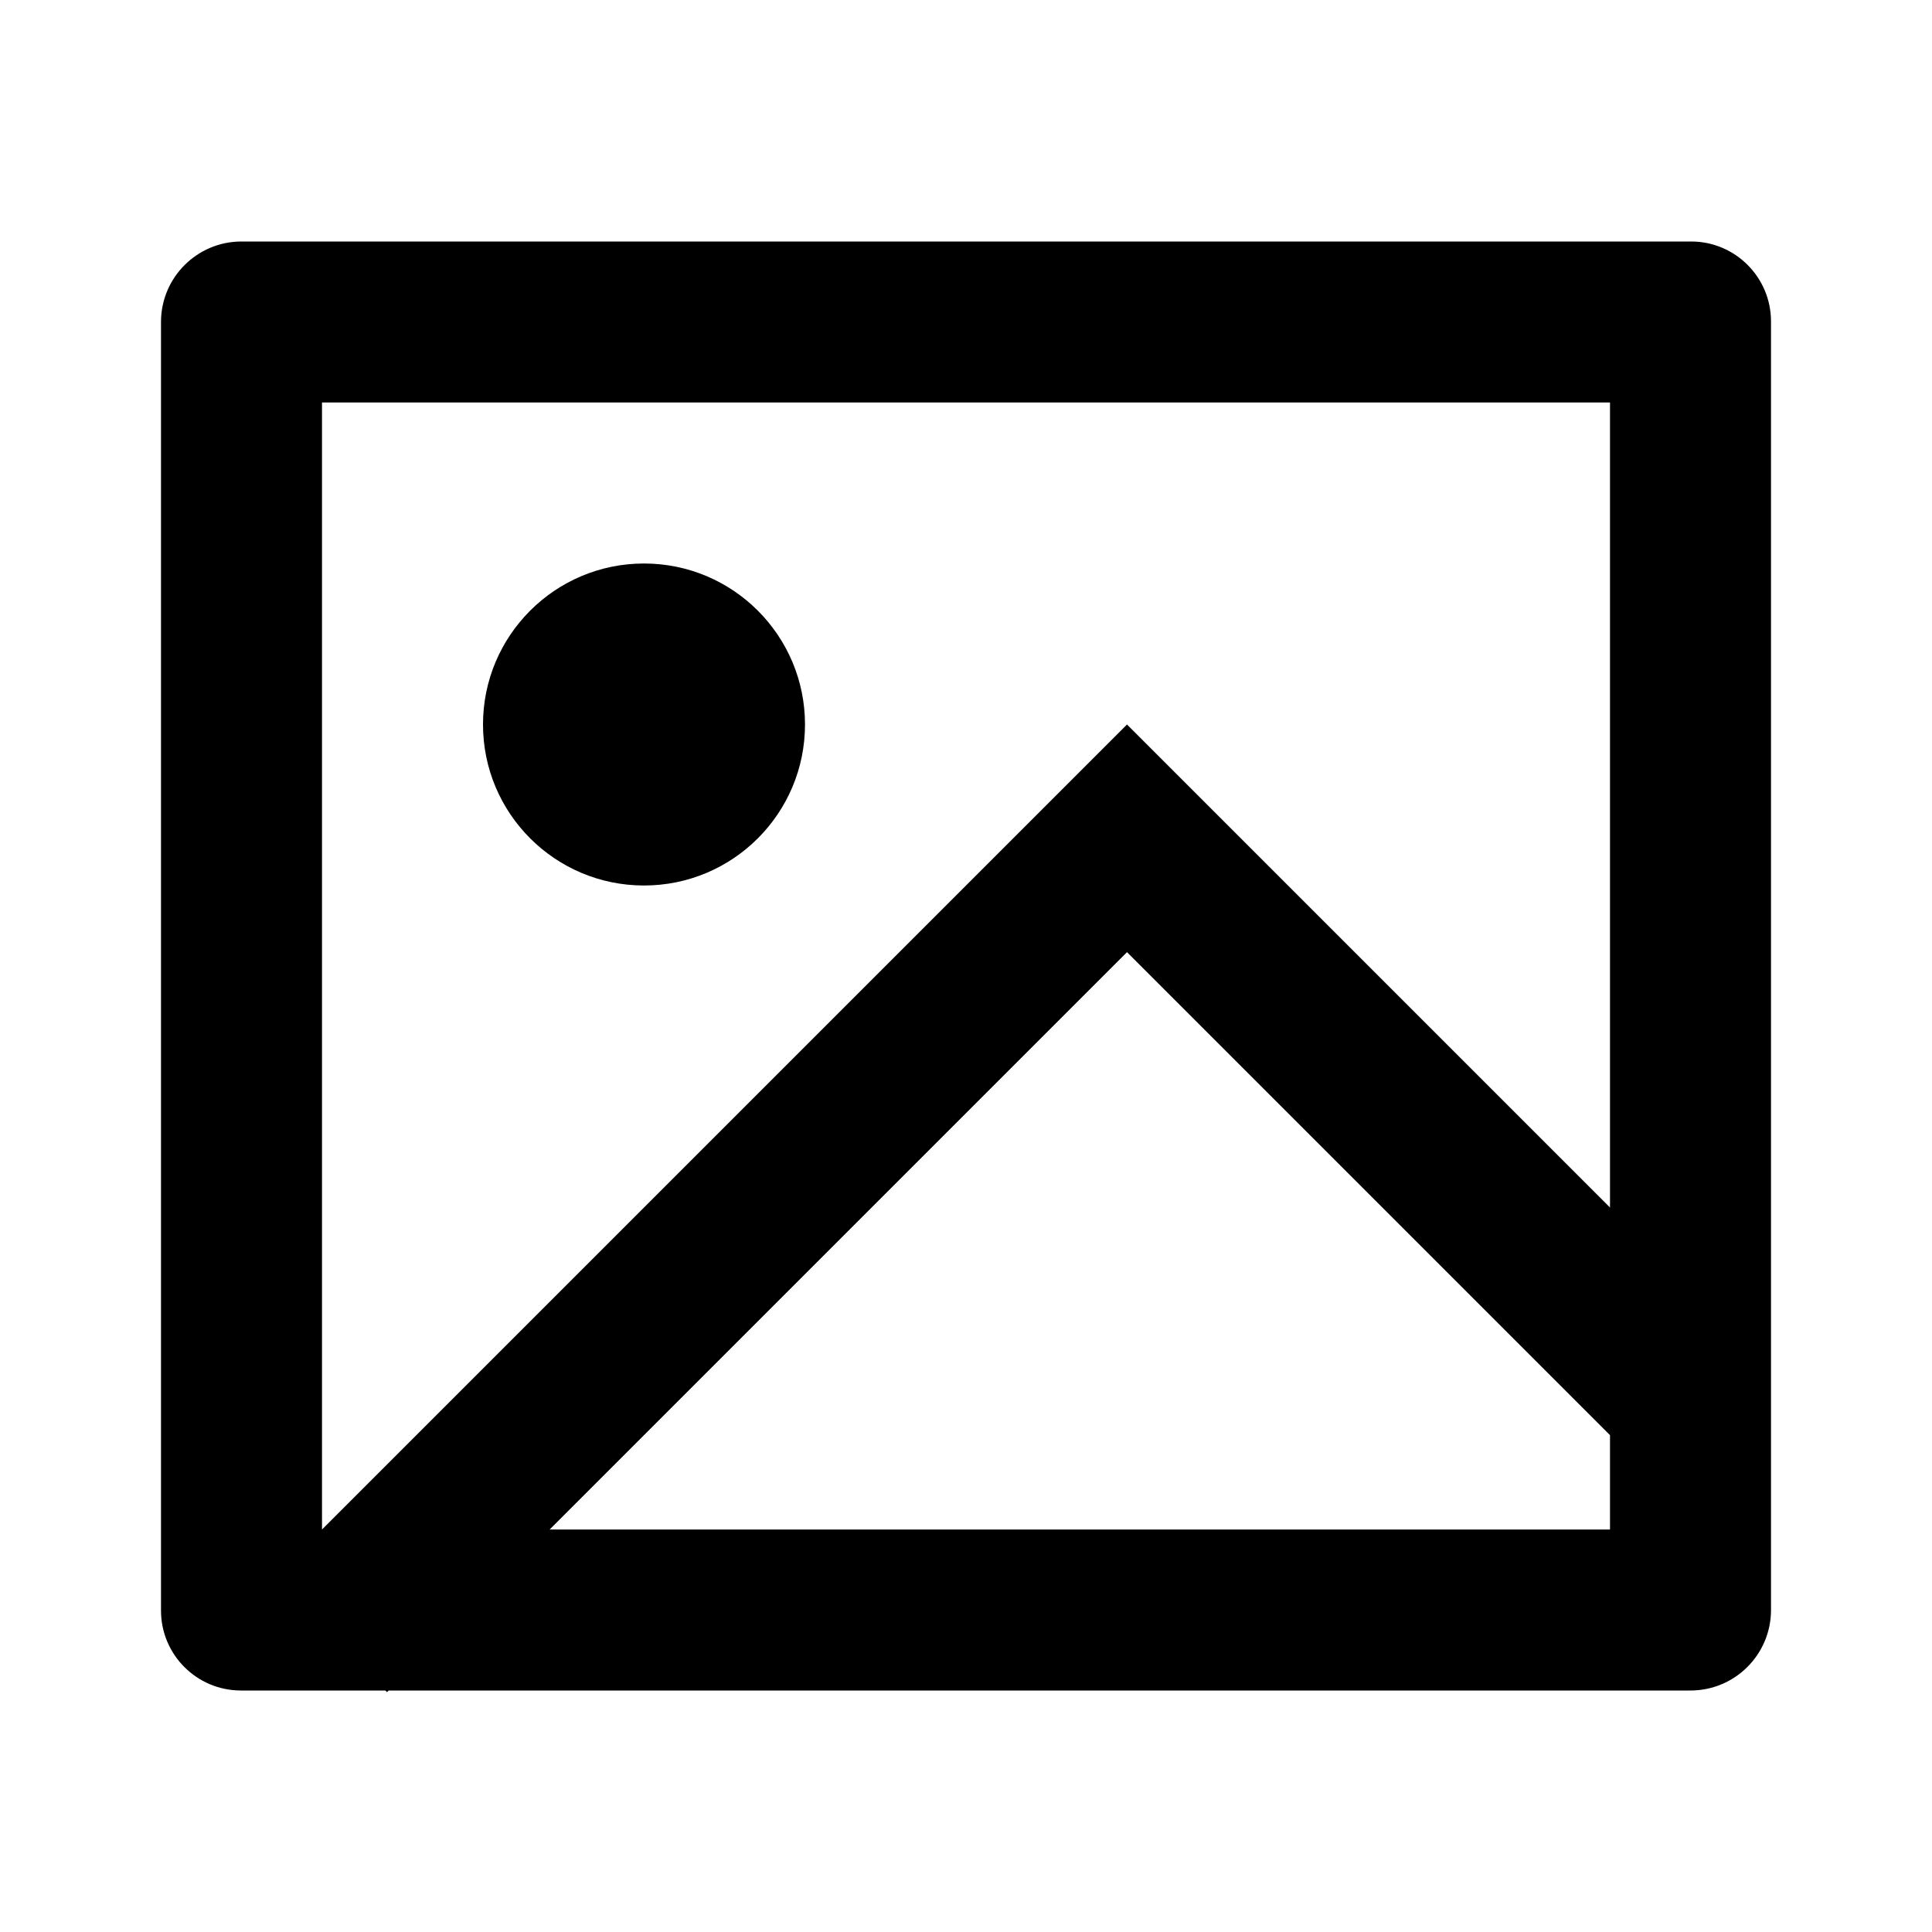
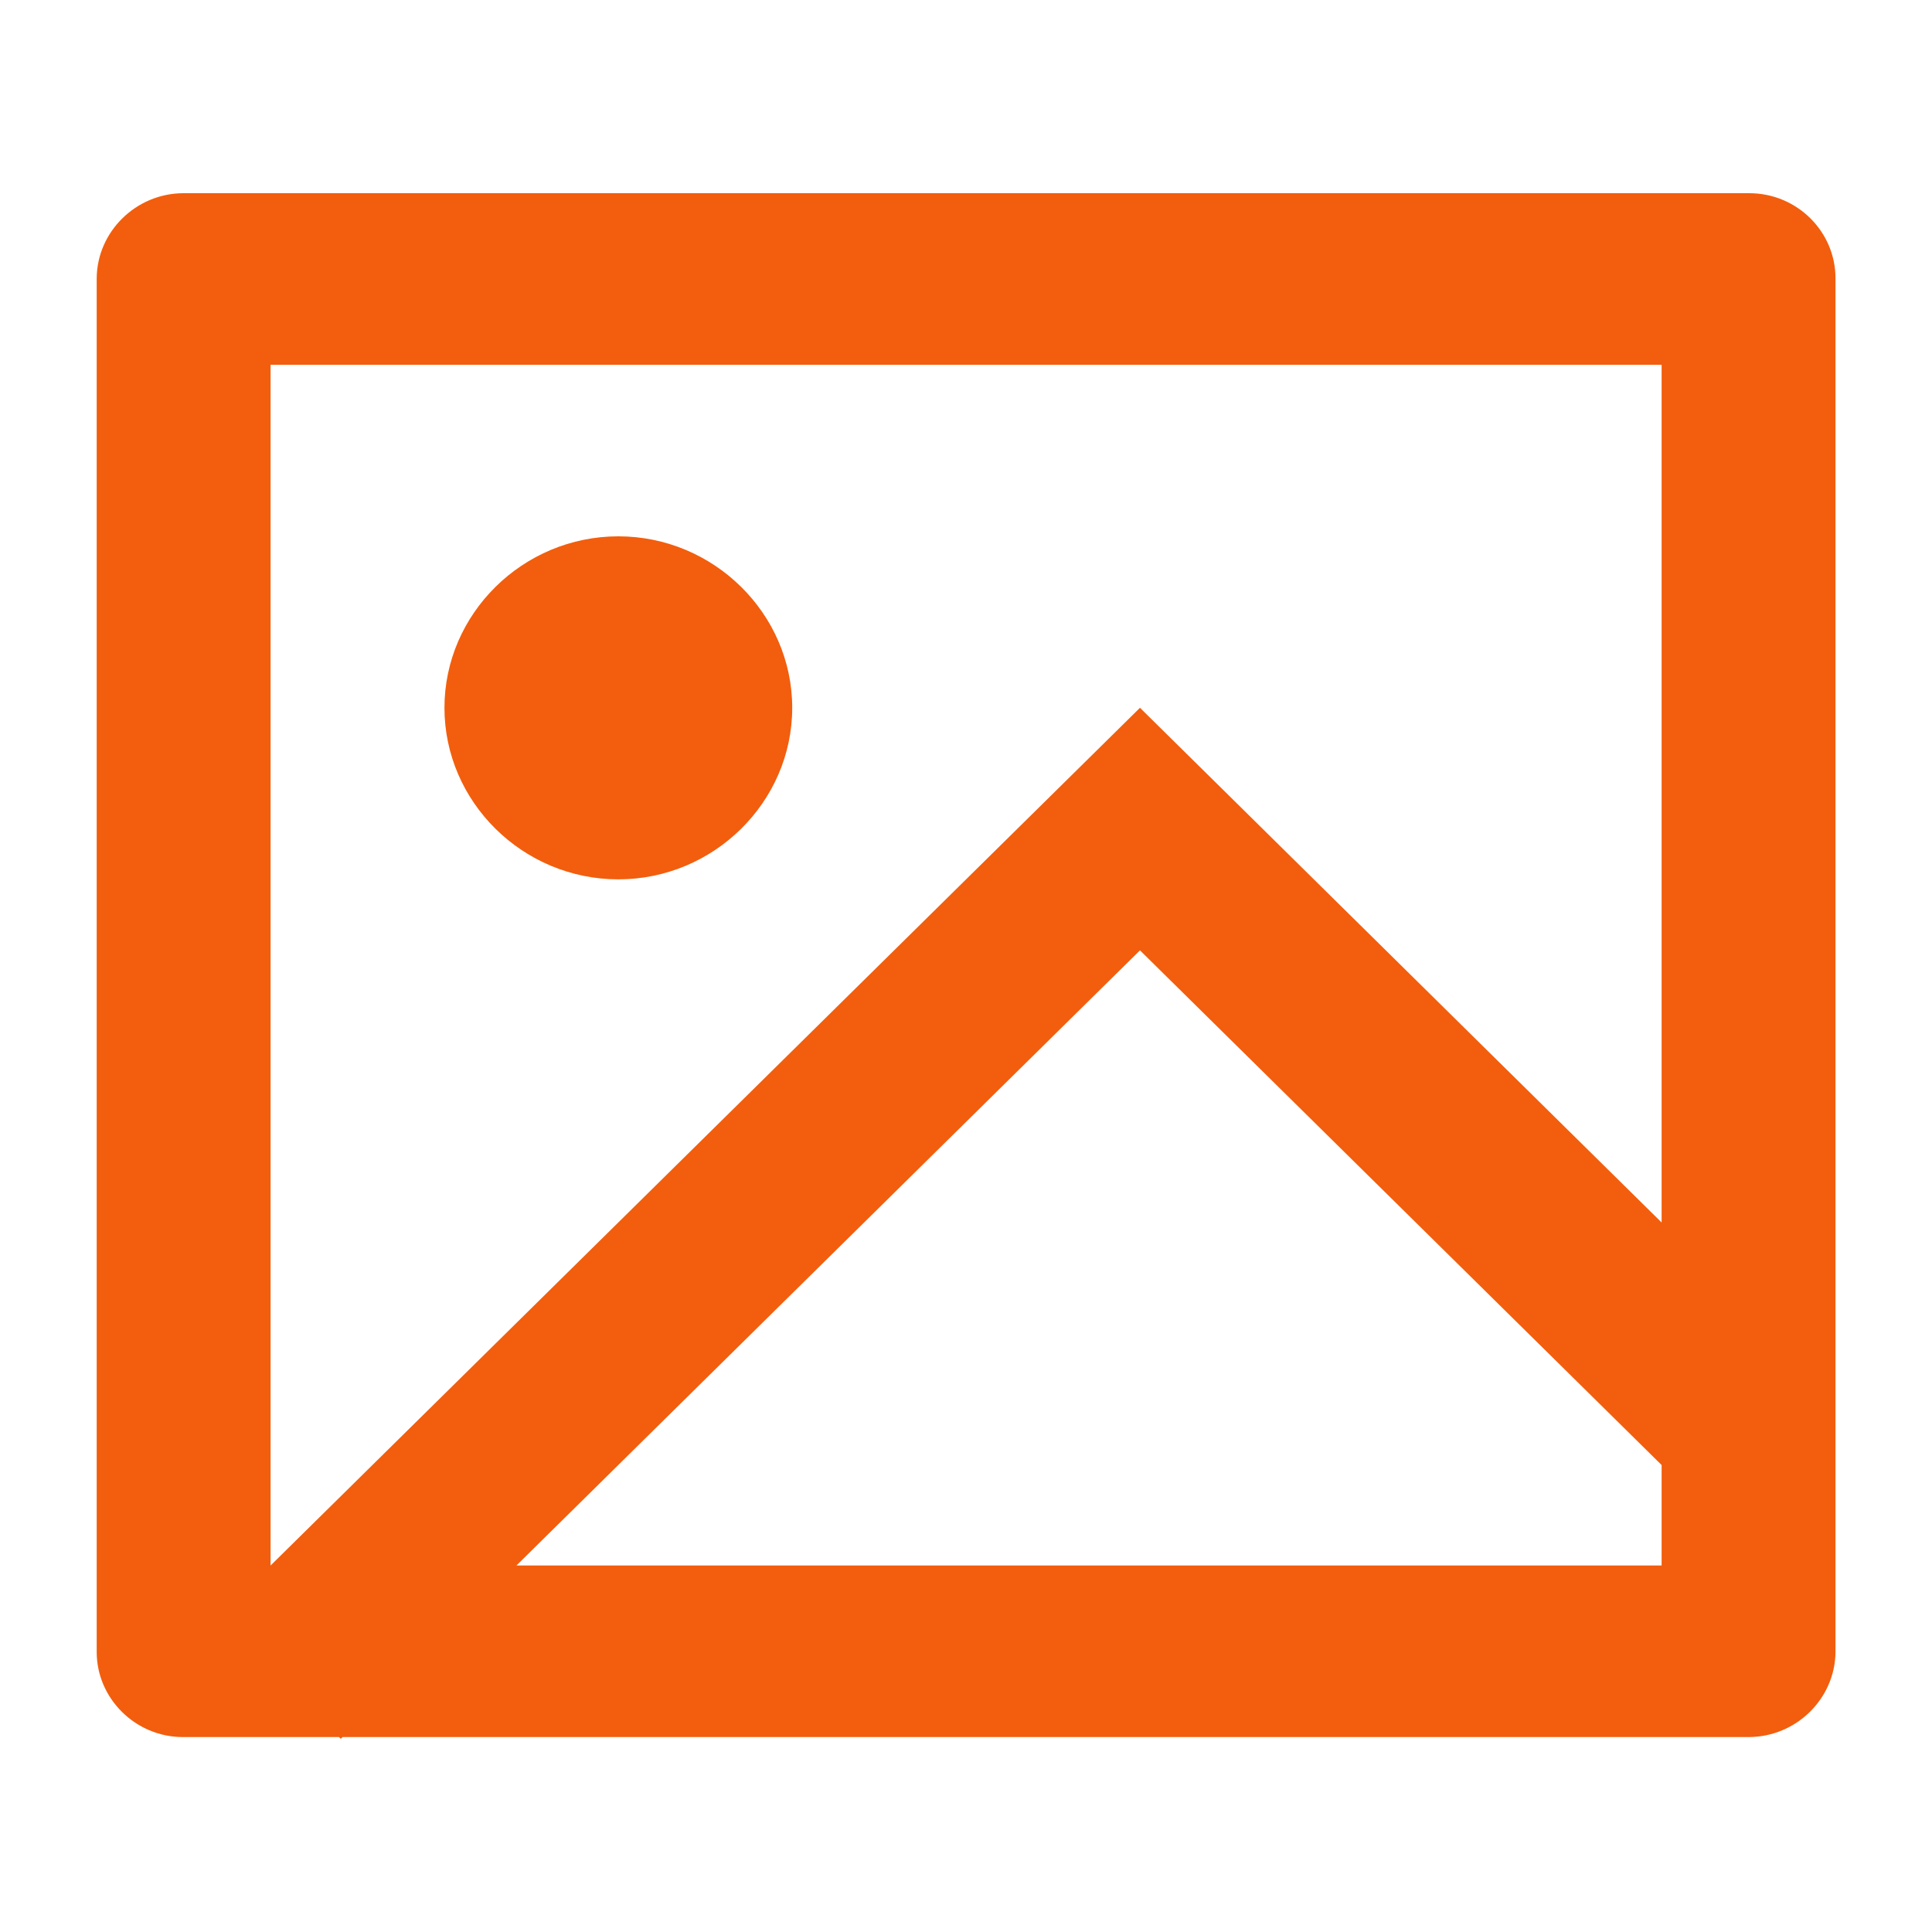
- <svg xmlns="http://www.w3.org/2000/svg" viewBox="0 0 24 24">
-   <g>
-     <path fill="none" d="M0 0h24v24H0z" />
-     <path d="M4.828 21l-.02.02-.021-.02H2.992A.993.993 0 0 1 2 20.007V3.993A1 1 0 0 1 2.992 3h18.016c.548 0 .992.445.992.993v16.014a1 1 0 0 1-.992.993H4.828zM20 15V5H4v14L14 9l6 6zm0 2.828l-6-6L6.828 19H20v-1.172zM8 11a2 2 0 1 1 0-4 2 2 0 0 1 0 4z" />
-   </g>
+ <svg xmlns="http://www.w3.org/2000/svg" clip-rule="evenodd" fill-rule="evenodd" stroke-linejoin="round" stroke-miterlimit="2" viewBox="0 0 20 20">
+   <path d="m3.546 17.982-.018.018-.019-.018h-1.616c-.489 0-.892-.398-.892-.881v-14.219c.003-.482.404-.878.892-.882h16.215c.493 0 .893.395.893.882v14.219c-.004.482-.404.877-.893.881zm13.655-5.327v-8.879h-14.4v12.43l9-8.879zm0 2.511-5.4-5.328-6.455 6.368h11.855zm-10.8-6.063c-.988 0-1.8-.801-1.8-1.776 0-.974.812-1.775 1.8-1.775.987 0 1.8.801 1.8 1.775 0 .975-.813 1.776-1.8 1.776z" fill="#f25e0d" fill-rule="nonzero" />
</svg>
